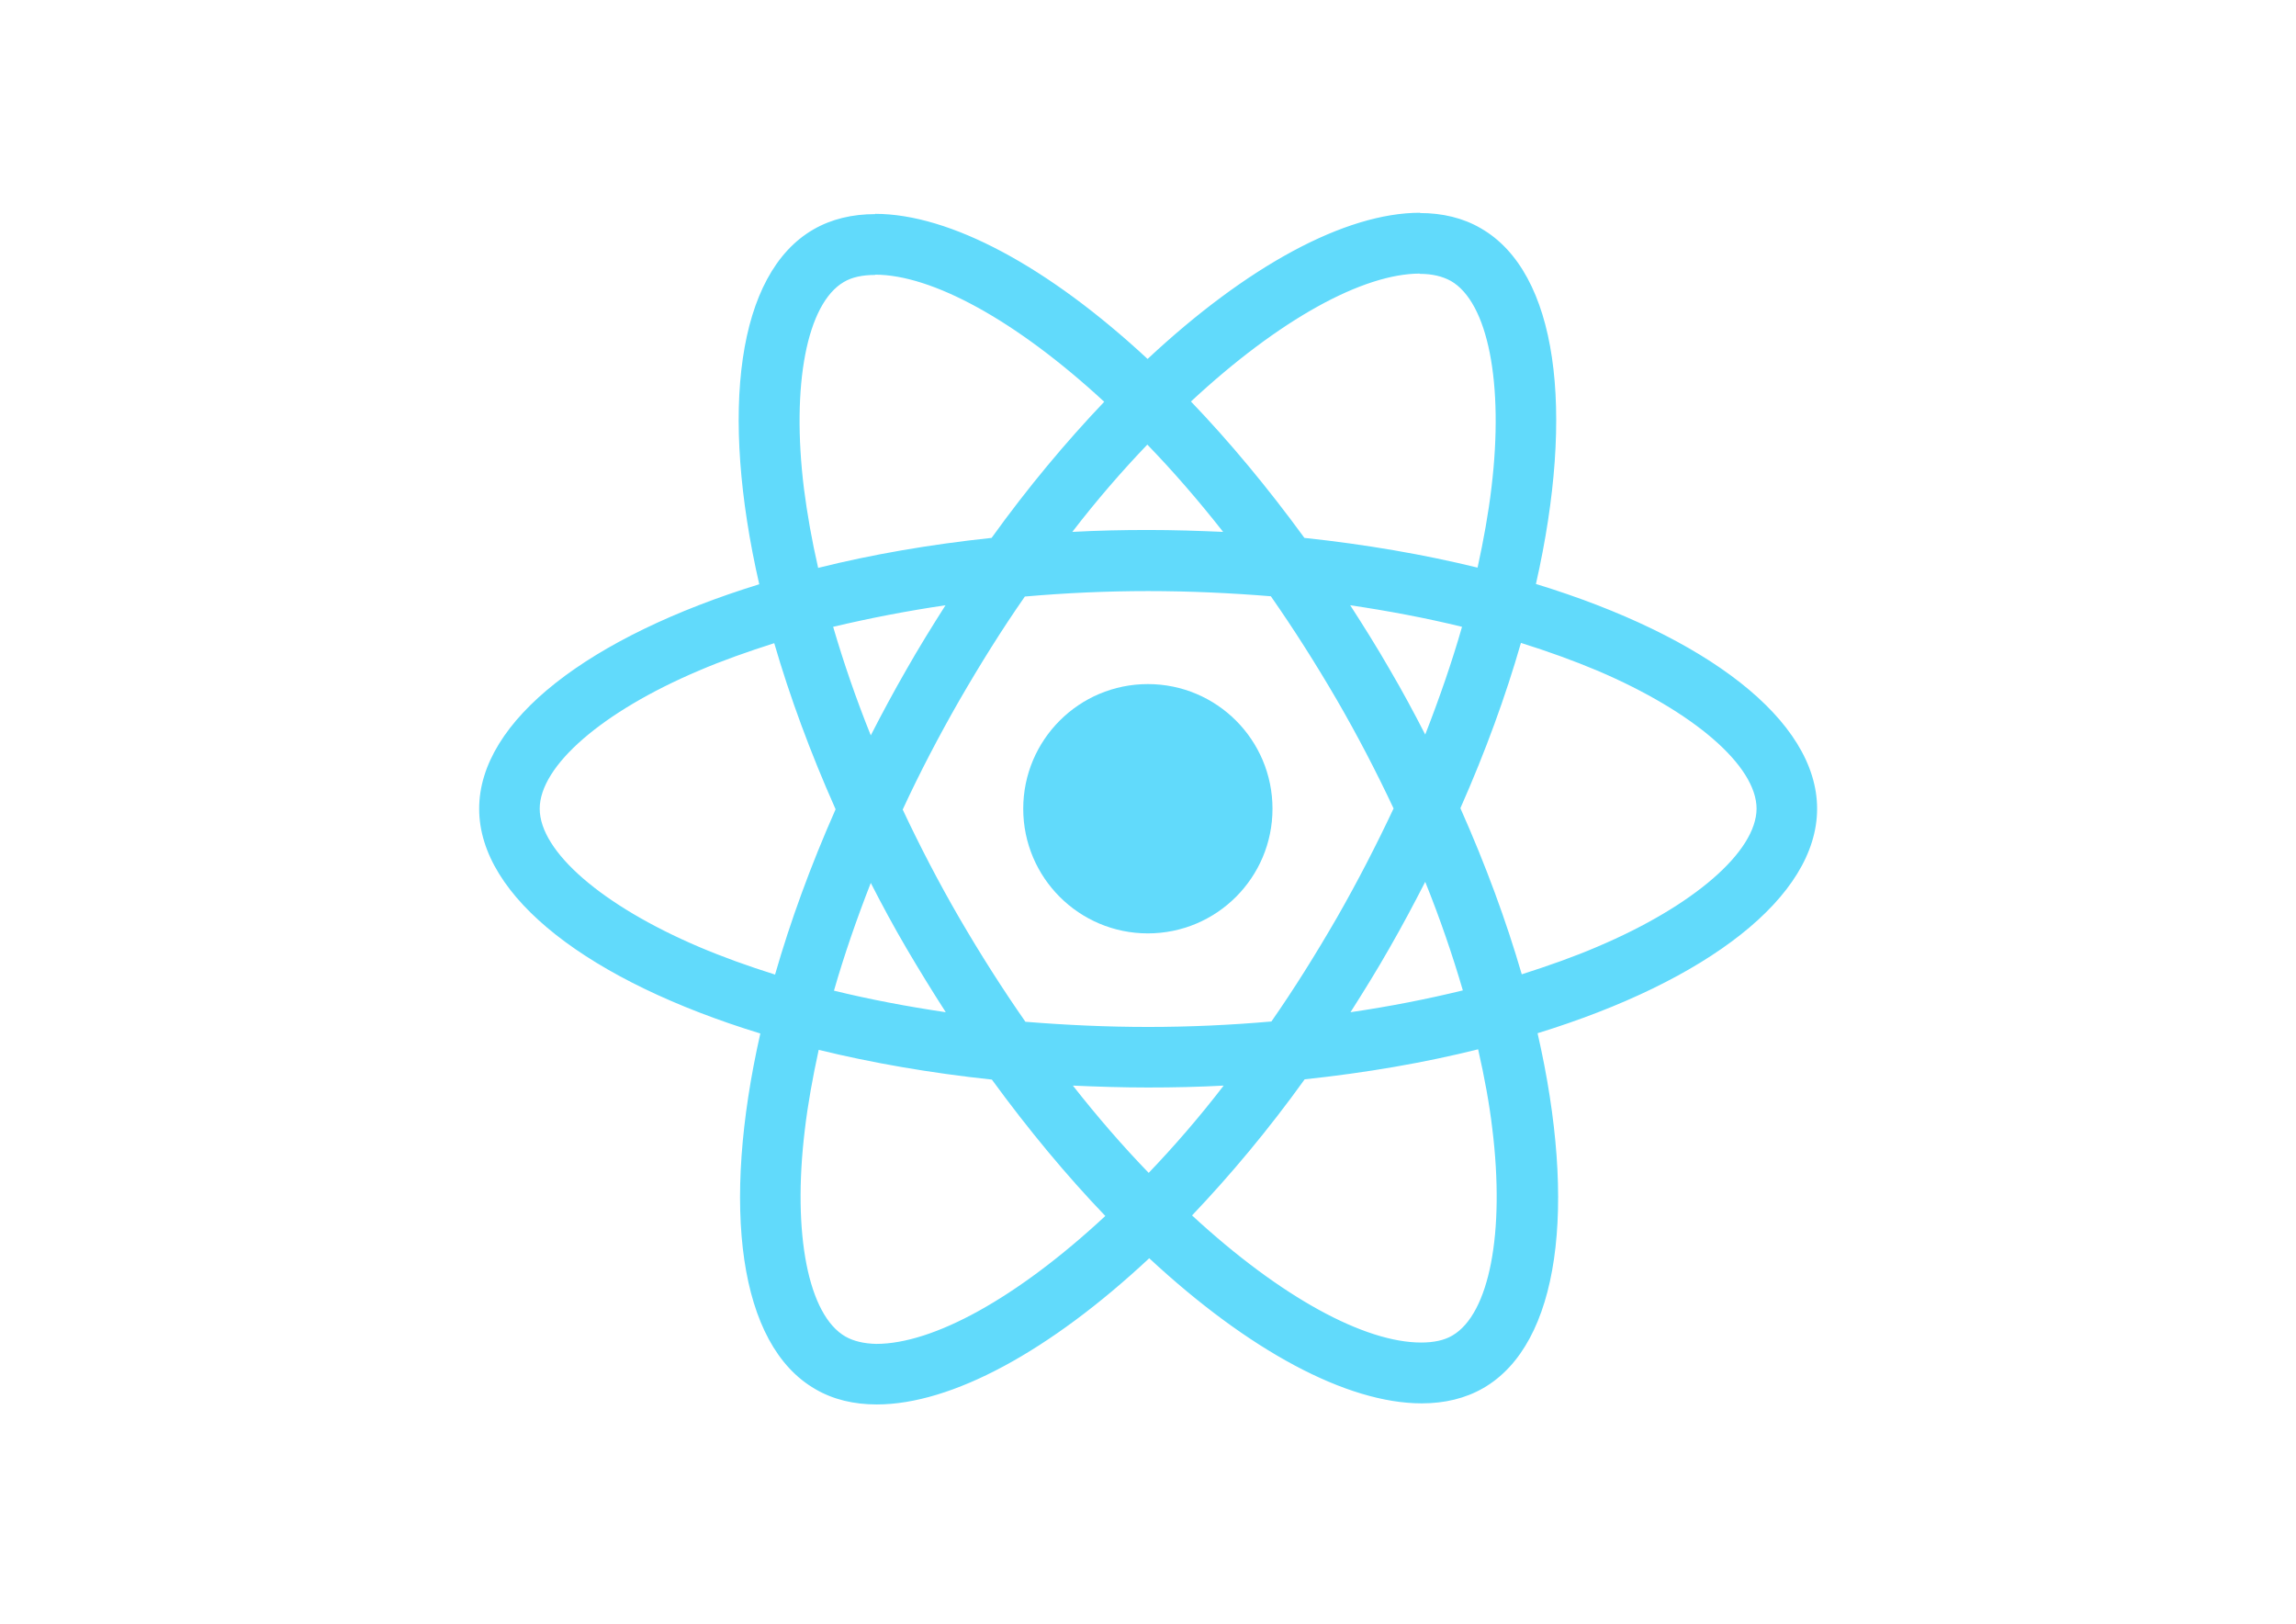
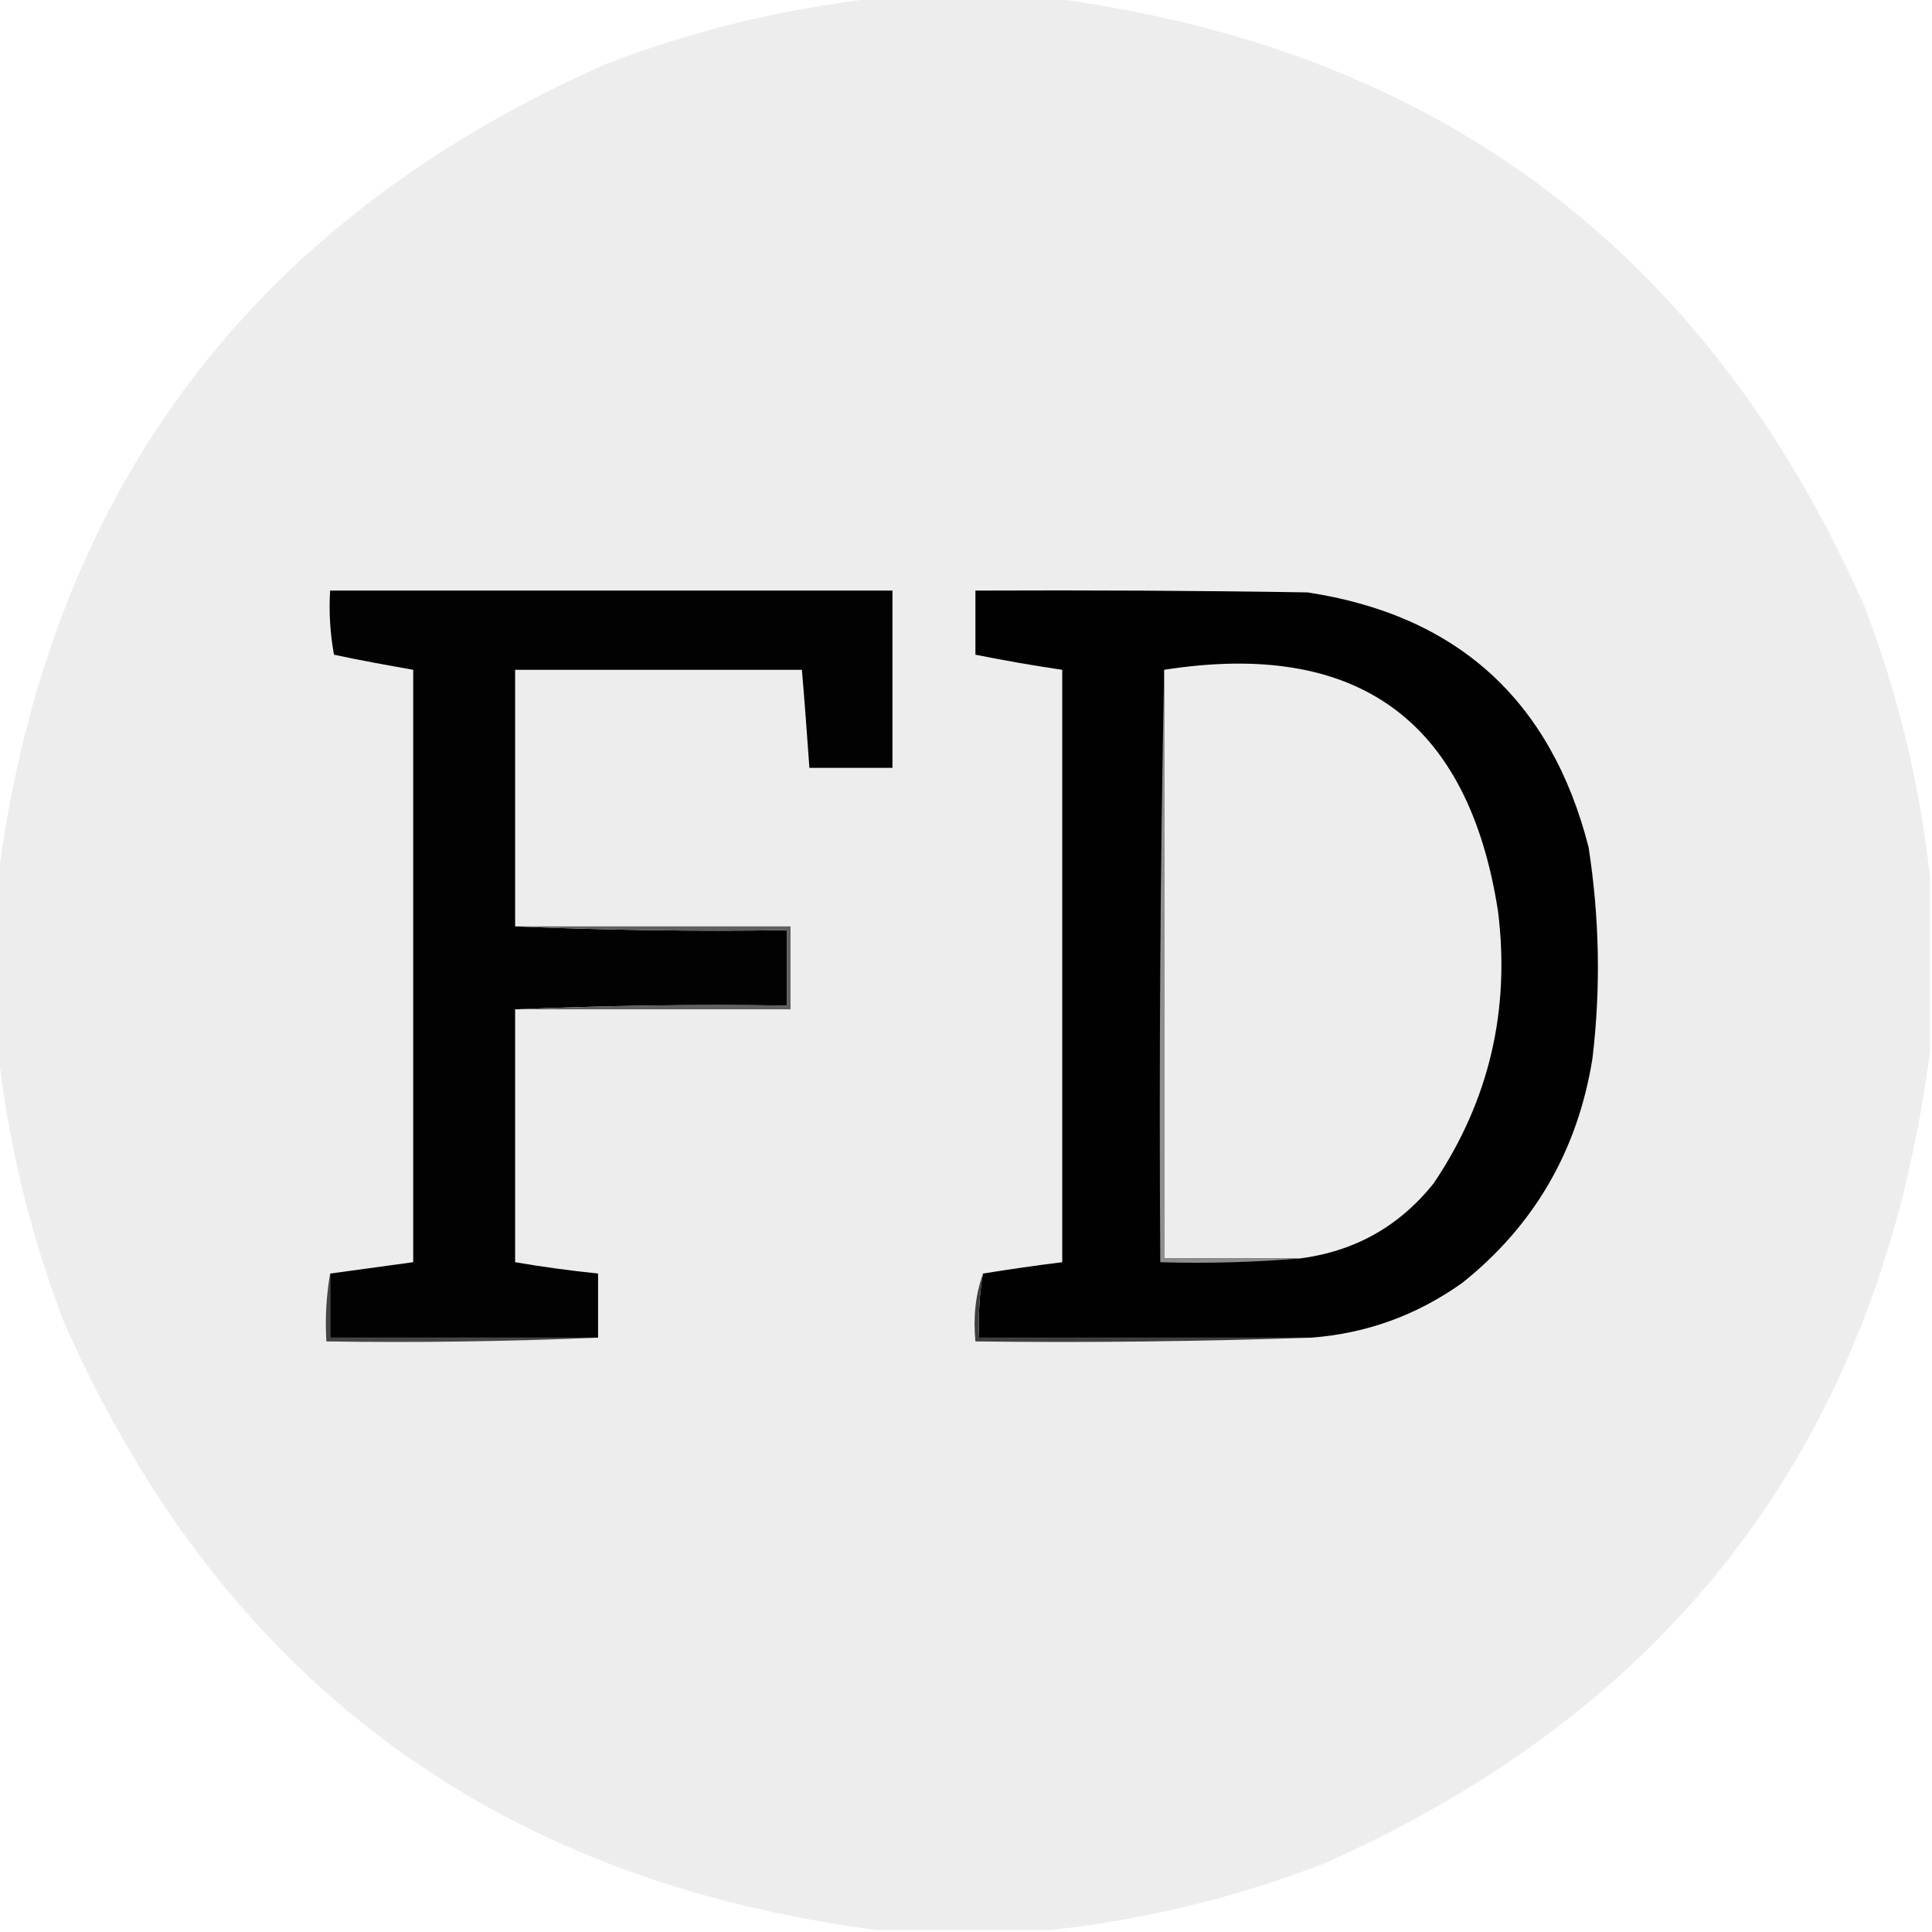
- <svg xmlns="http://www.w3.org/2000/svg" viewBox="0 0 841.9 595.3">
-   <g fill="#61DAFB">
-     <path d="M666.3 296.5c0-32.5-40.7-63.3-103.1-82.4 14.4-63.6 8-114.2-20.2-130.4-6.5-3.8-14.1-5.6-22.4-5.6v22.3c4.6 0 8.3.9 11.4 2.6 13.6 7.8 19.5 37.5 14.9 75.7-1.1 9.4-2.9 19.3-5.1 29.4-19.6-4.8-41-8.5-63.5-10.9-13.5-18.5-27.5-35.3-41.6-50 32.6-30.3 63.2-46.9 84-46.9V78c-27.5 0-63.5 19.6-99.9 53.6-36.4-33.8-72.4-53.2-99.9-53.2v22.3c20.7 0 51.4 16.5 84 46.6-14 14.7-28 31.4-41.3 49.9-22.6 2.4-44 6.1-63.6 11-2.3-10-4-19.7-5.2-29-4.7-38.2 1.1-67.9 14.6-75.8 3-1.8 6.9-2.6 11.5-2.6V78.5c-8.4 0-16 1.8-22.6 5.6-28.1 16.2-34.4 66.7-19.9 130.1-62.2 19.2-102.7 49.9-102.7 82.3 0 32.5 40.7 63.3 103.1 82.4-14.4 63.6-8 114.2 20.2 130.4 6.5 3.8 14.1 5.6 22.5 5.6 27.5 0 63.5-19.6 99.9-53.6 36.4 33.8 72.4 53.2 99.9 53.2 8.4 0 16-1.8 22.6-5.6 28.1-16.2 34.4-66.7 19.9-130.1 62-19.1 102.5-49.9 102.5-82.3zm-130.2-66.7c-3.7 12.9-8.3 26.2-13.5 39.5-4.1-8-8.4-16-13.1-24-4.6-8-9.5-15.8-14.4-23.4 14.2 2.1 27.9 4.7 41 7.9zm-45.8 106.5c-7.8 13.5-15.8 26.3-24.1 38.2-14.9 1.3-30 2-45.2 2-15.1 0-30.2-.7-45-1.9-8.3-11.9-16.4-24.6-24.2-38-7.6-13.1-14.5-26.4-20.8-39.8 6.2-13.4 13.2-26.8 20.7-39.9 7.8-13.5 15.8-26.3 24.1-38.2 14.9-1.3 30-2 45.2-2 15.1 0 30.2.7 45 1.9 8.3 11.9 16.4 24.6 24.2 38 7.6 13.1 14.5 26.4 20.8 39.8-6.3 13.4-13.2 26.8-20.7 39.9zm32.3-13c5.4 13.4 10 26.8 13.8 39.8-13.1 3.2-26.9 5.9-41.2 8 4.9-7.7 9.8-15.6 14.4-23.7 4.6-8 8.9-16.1 13-24.1zM421.2 430c-9.3-9.6-18.6-20.3-27.8-32 9 .4 18.2.7 27.5.7 9.4 0 18.7-.2 27.8-.7-9 11.7-18.3 22.4-27.5 32zm-74.4-58.9c-14.2-2.1-27.9-4.7-41-7.9 3.7-12.9 8.3-26.2 13.5-39.5 4.1 8 8.4 16 13.1 24 4.7 8 9.5 15.8 14.4 23.4zM420.7 163c9.3 9.6 18.6 20.3 27.8 32-9-.4-18.2-.7-27.5-.7-9.4 0-18.7.2-27.8.7 9-11.7 18.3-22.4 27.5-32zm-74 58.9c-4.9 7.7-9.8 15.6-14.4 23.7-4.6 8-8.9 16-13 24-5.4-13.4-10-26.8-13.8-39.8 13.1-3.1 26.9-5.8 41.2-7.9zm-90.5 125.2c-35.4-15.1-58.3-34.9-58.3-50.6 0-15.7 22.9-35.6 58.3-50.6 8.6-3.7 18-7 27.7-10.1 5.7 19.6 13.2 40 22.5 60.9-9.2 20.8-16.6 41.1-22.2 60.6-9.9-3.1-19.3-6.5-28-10.2zM310 490c-13.6-7.8-19.5-37.5-14.9-75.7 1.1-9.4 2.9-19.3 5.1-29.4 19.6 4.8 41 8.5 63.5 10.9 13.5 18.5 27.5 35.3 41.6 50-32.6 30.3-63.2 46.9-84 46.9-4.5-.1-8.3-1-11.3-2.7zm237.2-76.2c4.7 38.2-1.1 67.9-14.6 75.8-3 1.8-6.9 2.6-11.5 2.6-20.7 0-51.4-16.5-84-46.6 14-14.7 28-31.4 41.3-49.9 22.6-2.4 44-6.1 63.6-11 2.3 10.1 4.1 19.8 5.2 29.1zm38.5-66.7c-8.6 3.7-18 7-27.7 10.1-5.7-19.6-13.2-40-22.5-60.9 9.2-20.8 16.6-41.1 22.2-60.6 9.9 3.1 19.3 6.5 28.1 10.2 35.4 15.1 58.3 34.9 58.3 50.6-.1 15.7-23 35.6-58.4 50.6zM320.8 78.4z" />
-     <circle cx="420.9" cy="296.5" r="45.7" />
-     <path d="M520.5 78.1z" />
+ <svg xmlns="http://www.w3.org/2000/svg" xmlns:xlink="http://www.w3.org/1999/xlink" width="16px" height="16px" viewBox="0 0 16 16" version="1.1">
+   <defs>
+     <filter id="alpha" filterUnits="objectBoundingBox" x="0%" y="0%" width="100%" height="100%">
+       <feColorMatrix type="matrix" in="SourceGraphic" values="0 0 0 0 1 0 0 0 0 1 0 0 0 0 1 0 0 0 1 0" />
+     </filter>
+     <mask id="mask0">
+       <g filter="url(#alpha)">
+         <rect x="0" y="0" width="16" height="16" style="fill:rgb(0%,0%,0%);fill-opacity:0.996;stroke:none;" />
+       </g>
+     </mask>
+     <clipPath id="clip1">
+       <rect x="0" y="0" width="16" height="16" />
+     </clipPath>
+     <g id="surface5" clip-path="url(#clip1)">
+       <path style=" stroke:none;fill-rule:evenodd;fill:rgb(92.941%,92.941%,92.941%);fill-opacity:1;" d="M 7.266 -0.016 C 7.746 -0.016 8.223 -0.016 8.703 -0.016 C 11.895 0.398 14.137 2.078 15.438 5.016 C 15.719 5.746 15.898 6.496 15.984 7.266 C 15.984 7.746 15.984 8.223 15.984 8.703 C 15.57 11.895 13.891 14.137 10.953 15.438 C 10.223 15.719 9.473 15.898 8.703 15.984 C 8.223 15.984 7.746 15.984 7.266 15.984 C 4.074 15.57 1.832 13.891 0.531 10.953 C 0.25 10.223 0.07 9.473 -0.016 8.703 C -0.016 8.223 -0.016 7.746 -0.016 7.266 C 0.398 4.074 2.078 1.832 5.016 0.531 C 5.746 0.25 6.496 0.07 7.266 -0.016 Z M 7.266 -0.016 " />
+     </g>
+   </defs>
+   <g id="surface1">
+     <use xlink:href="#surface5" mask="url(#mask0)" />
+     <path style=" stroke:none;fill-rule:evenodd;fill:rgb(0.784%,0.784%,0.784%);fill-opacity:1;" d="M 4.266 7.672 C 5.012 7.703 5.762 7.715 6.516 7.703 C 6.516 7.91 6.516 8.121 6.516 8.328 C 5.762 8.316 5.012 8.328 4.266 8.359 C 4.266 9.059 4.266 9.754 4.266 10.453 C 4.492 10.492 4.723 10.523 4.953 10.547 C 4.953 10.723 4.953 10.902 4.953 11.078 C 4.215 11.078 3.473 11.078 2.734 11.078 C 2.734 10.902 2.734 10.723 2.734 10.547 C 2.965 10.516 3.191 10.484 3.422 10.453 C 3.422 8.816 3.422 7.184 3.422 5.547 C 3.203 5.508 2.984 5.469 2.766 5.422 C 2.734 5.246 2.723 5.07 2.734 4.891 C 4.285 4.891 5.84 4.891 7.391 4.891 C 7.391 5.379 7.391 5.871 7.391 6.359 C 7.16 6.359 6.934 6.359 6.703 6.359 C 6.684 6.09 6.664 5.816 6.641 5.547 C 5.848 5.547 5.059 5.547 4.266 5.547 C 4.266 6.254 4.266 6.965 4.266 7.672 Z M 4.266 7.672 " />
+     <path style=" stroke:none;fill-rule:evenodd;fill:rgb(0.392%,0.392%,0.392%);fill-opacity:1;" d="M 10.859 11.078 C 9.941 11.078 9.027 11.078 8.109 11.078 C 8.102 10.898 8.109 10.723 8.141 10.547 C 8.359 10.512 8.578 10.48 8.797 10.453 C 8.797 8.816 8.797 7.184 8.797 5.547 C 8.555 5.512 8.316 5.469 8.078 5.422 C 8.078 5.246 8.078 5.066 8.078 4.891 C 8.996 4.887 9.91 4.891 10.828 4.906 C 12.066 5.094 12.844 5.797 13.156 7.016 C 13.246 7.598 13.258 8.18 13.188 8.766 C 13.066 9.527 12.707 10.148 12.109 10.625 C 11.734 10.891 11.32 11.043 10.859 11.078 Z M 10.859 11.078 " />
+     <path style=" stroke:none;fill-rule:evenodd;fill:rgb(92.941%,92.941%,92.941%);fill-opacity:1;" d="M 9.641 5.547 C 11.238 5.297 12.16 5.961 12.406 7.547 C 12.508 8.367 12.332 9.117 11.875 9.797 C 11.59 10.156 11.219 10.363 10.766 10.422 C 10.391 10.422 10.016 10.422 9.641 10.422 C 9.641 8.797 9.641 7.172 9.641 5.547 Z M 9.641 5.547 " />
+     <path style=" stroke:none;fill-rule:evenodd;fill:rgb(37.647%,37.647%,37.647%);fill-opacity:1;" d="M 4.266 7.672 C 5.027 7.672 5.785 7.672 6.547 7.672 C 6.547 7.902 6.547 8.129 6.547 8.359 C 5.785 8.359 5.027 8.359 4.266 8.359 C 5.012 8.328 5.762 8.316 6.516 8.328 C 6.516 8.121 6.516 7.91 6.516 7.703 C 5.762 7.715 5.012 7.703 4.266 7.672 Z M 4.266 7.672 " />
+     <path style=" stroke:none;fill-rule:evenodd;fill:rgb(56.078%,56.078%,56.078%);fill-opacity:1;" d="M 9.641 5.547 C 9.641 7.172 9.641 8.797 9.641 10.422 C 10.016 10.422 10.391 10.422 10.766 10.422 C 10.387 10.453 10 10.465 9.609 10.453 C 9.598 8.812 9.609 7.176 9.641 5.547 Z M 9.641 5.547 " />
+     <path style=" stroke:none;fill-rule:evenodd;fill:rgb(27.059%,27.059%,27.059%);fill-opacity:1;" d="M 2.734 10.547 C 2.734 10.723 2.734 10.902 2.734 11.078 C 3.473 11.078 4.215 11.078 4.953 11.078 C 4.207 11.109 3.457 11.121 2.703 11.109 C 2.691 10.914 2.703 10.727 2.734 10.547 Z M 2.734 10.547 " />
+     <path style=" stroke:none;fill-rule:evenodd;fill:rgb(24.706%,24.706%,24.706%);fill-opacity:1;" d="M 8.141 10.547 C 8.109 10.723 8.102 10.898 8.109 11.078 C 9.027 11.078 9.941 11.078 10.859 11.078 C 9.938 11.109 9.012 11.121 8.078 11.109 C 8.059 10.91 8.078 10.723 8.141 10.547 Z M 8.141 10.547 " />
  </g>
</svg>
